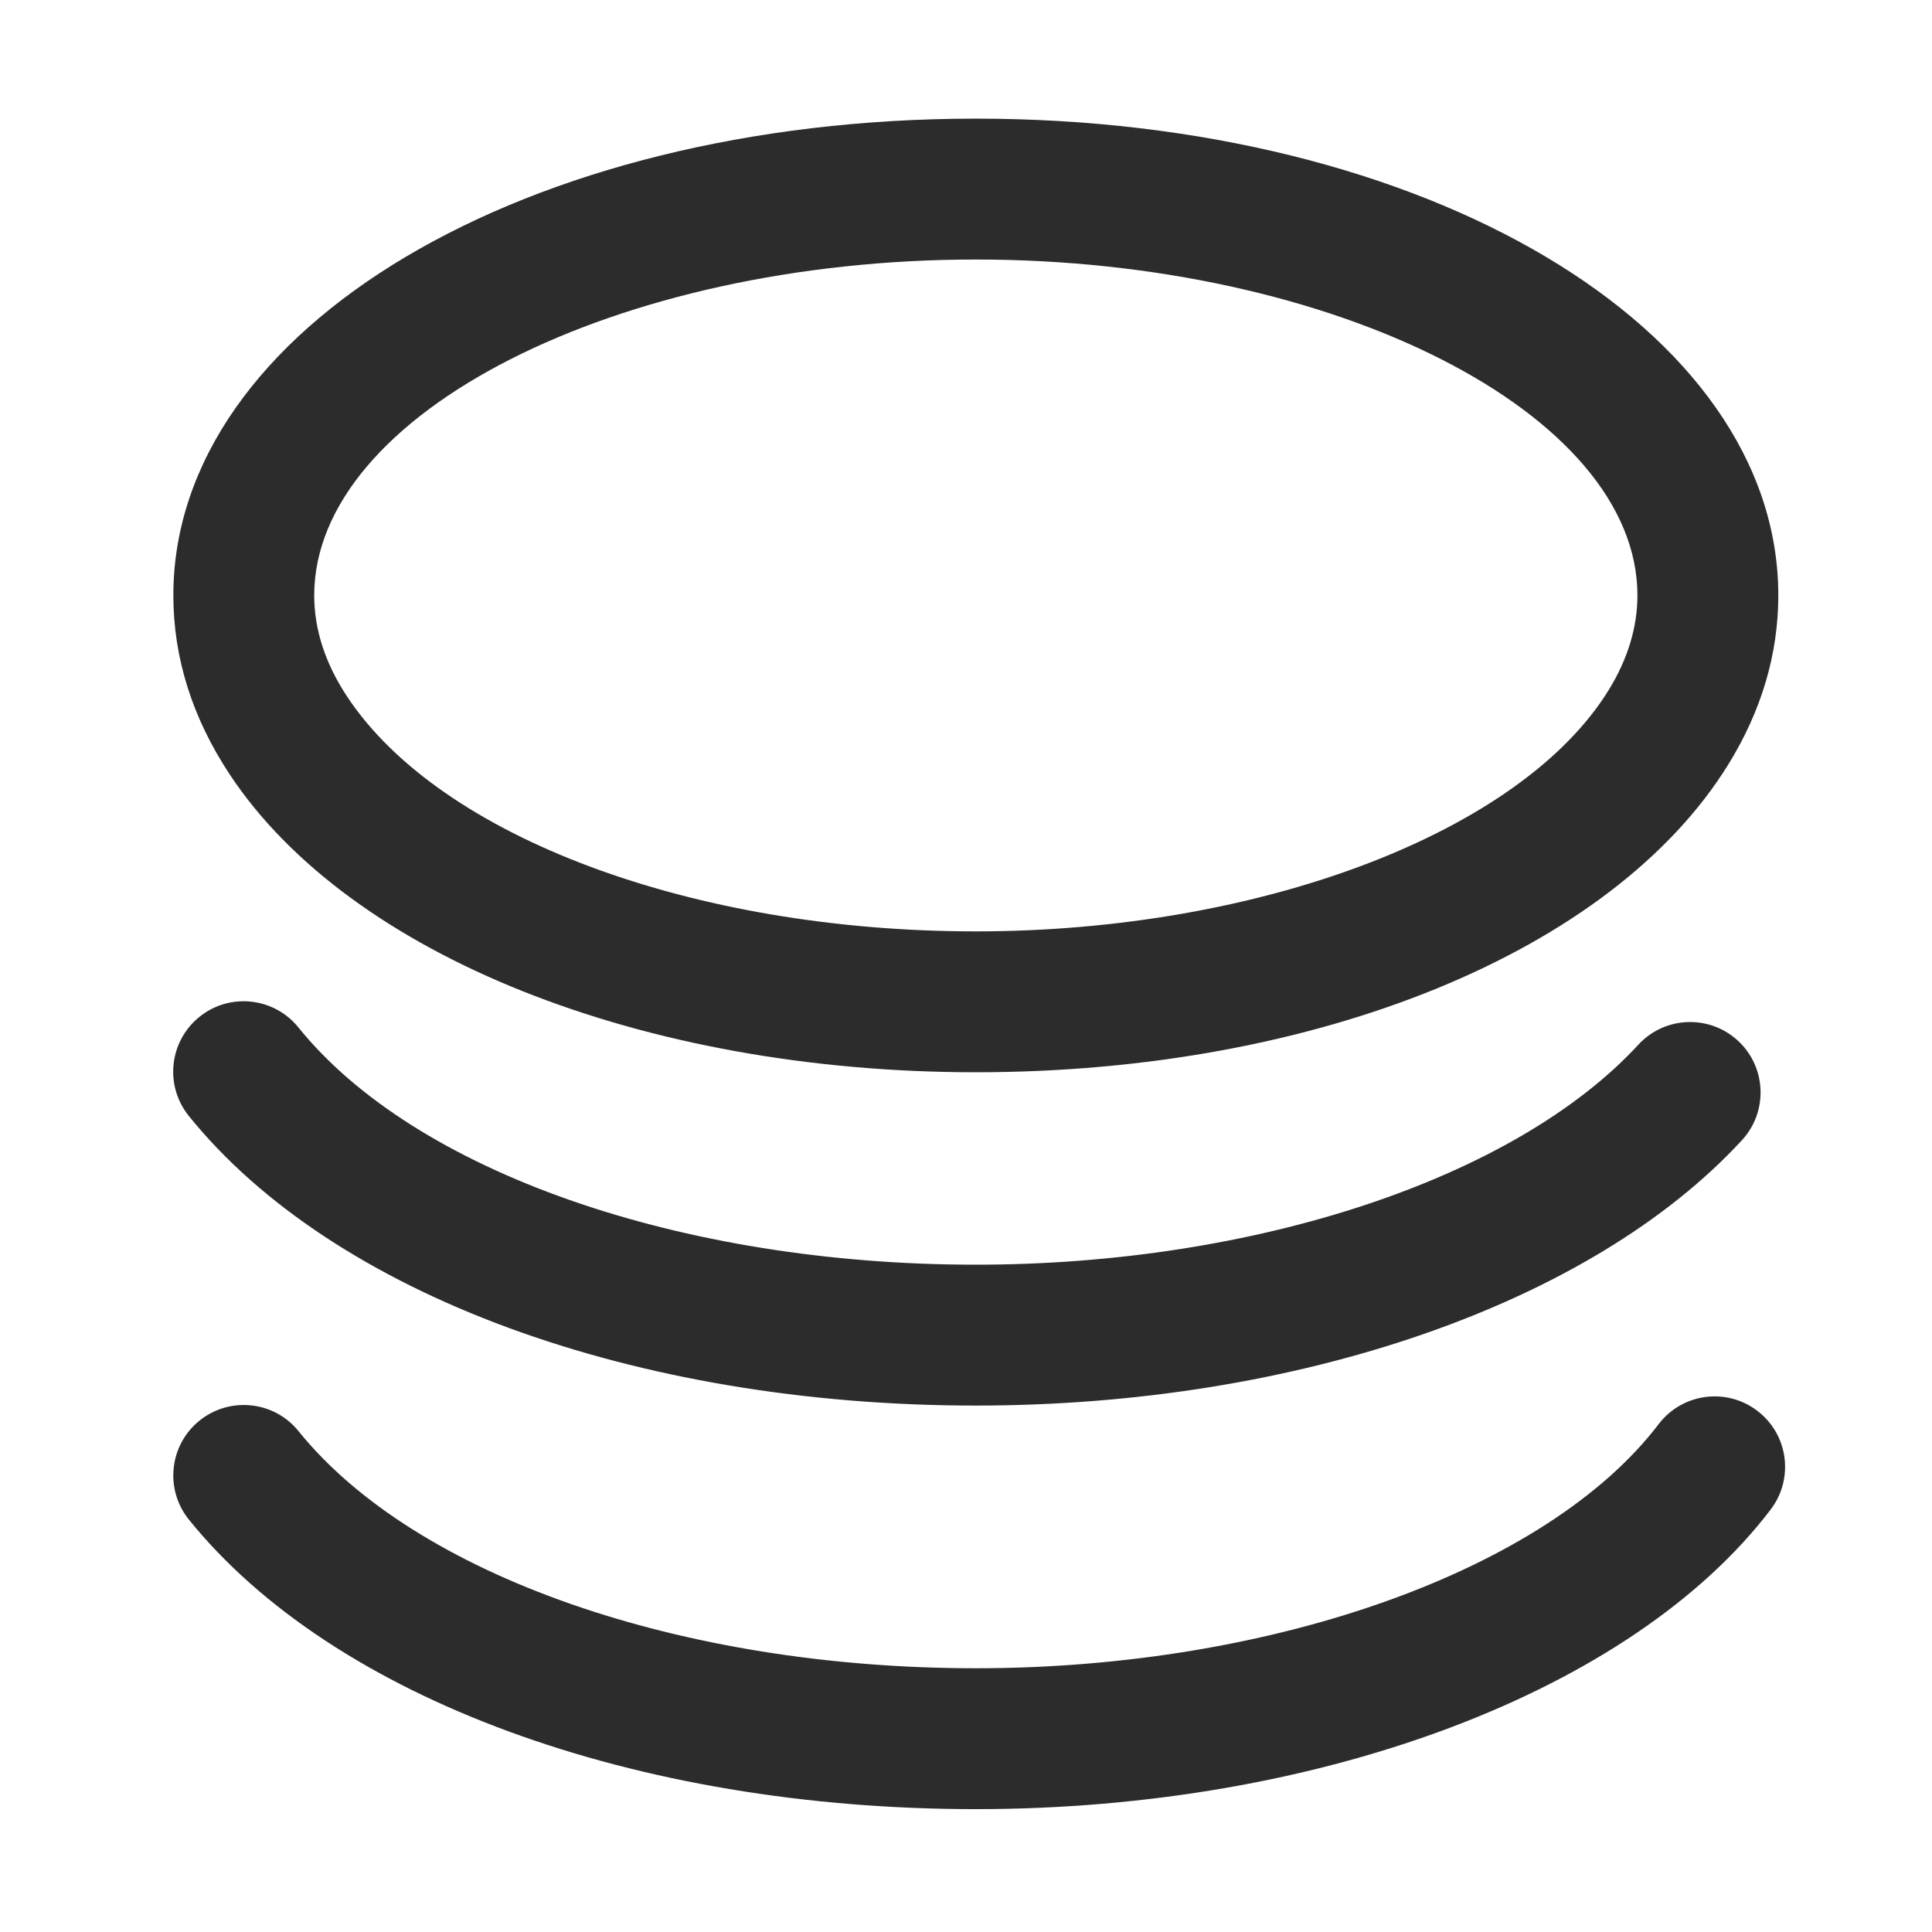
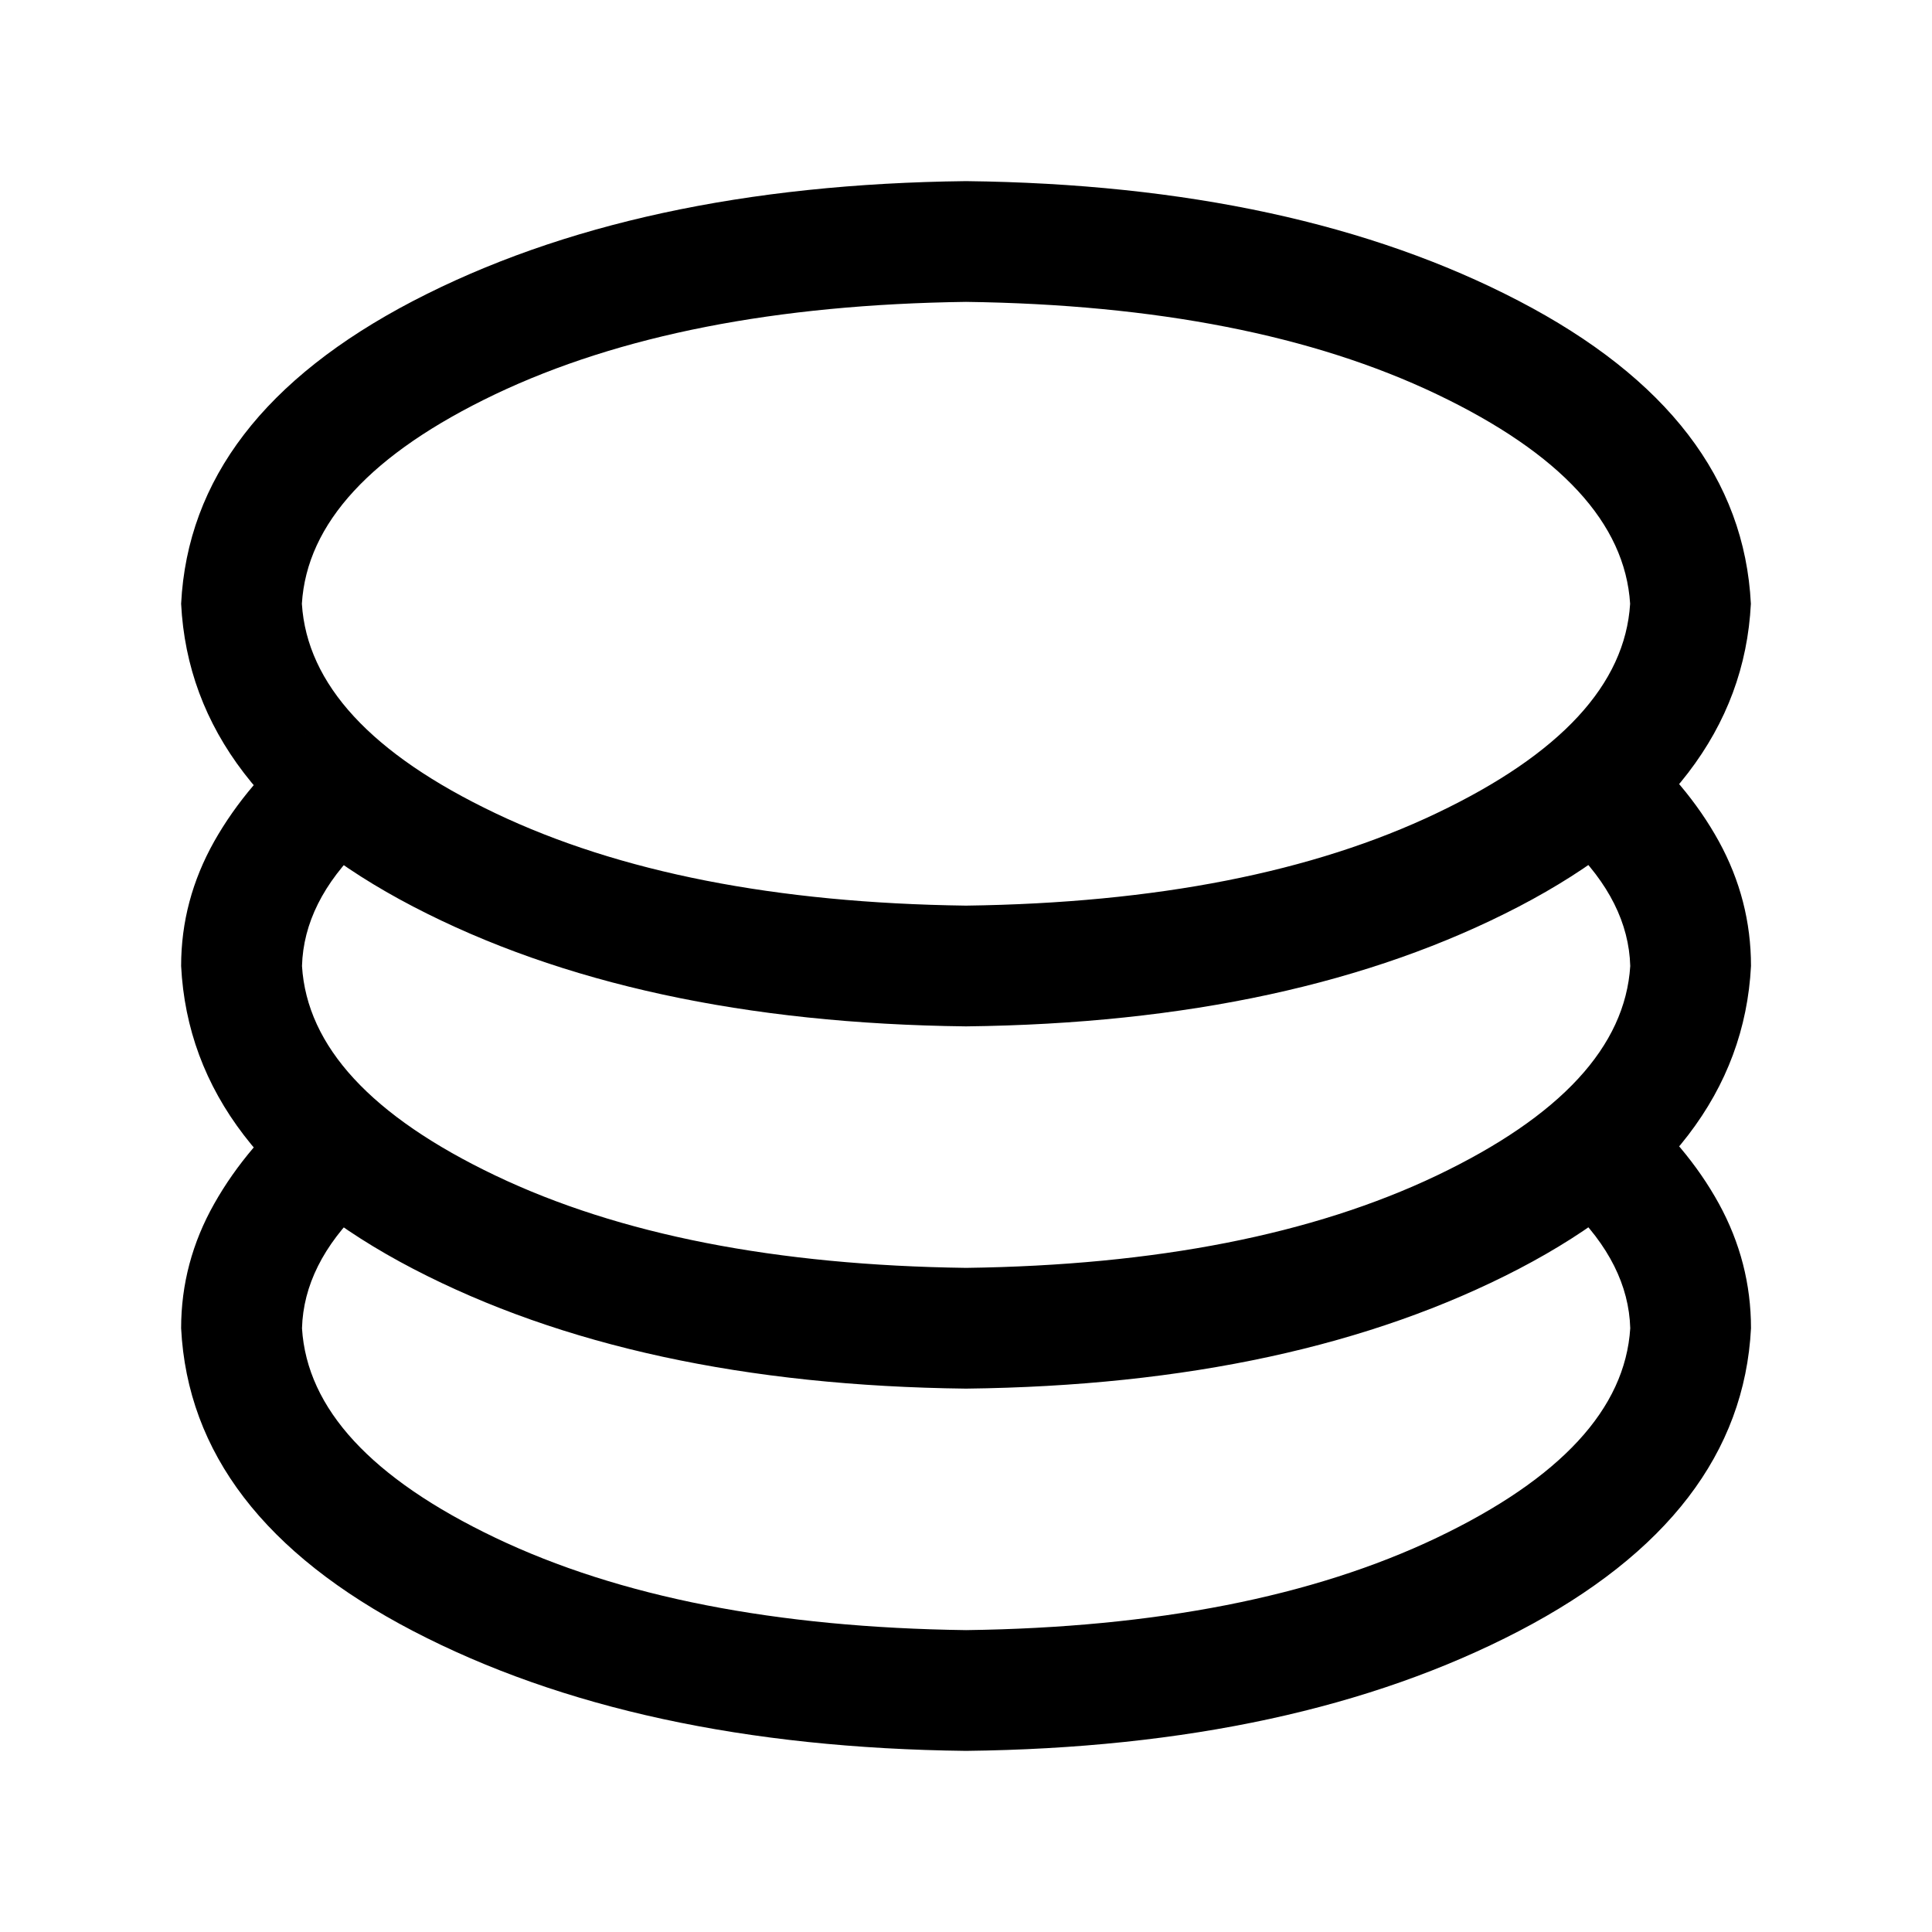
- <svg xmlns="http://www.w3.org/2000/svg" t="1716644168728" class="icon" viewBox="0 0 1024 1024" version="1.1" p-id="49546" width="32" height="32">
-   <path d="M517.21 568.32c-176.71 0-331.93-61.94-395.41-157.79-19.85-29.97-29.92-61.91-29.92-94.94 0-141.71 186.83-252.71 425.33-252.71s425.33 111 425.33 252.71c0 30.97-8.9 61.1-26.45 89.51-61.24 99.14-217.81 163.22-398.88 163.22z m0-430.77c-190.08 0-350.67 81.54-350.67 178.04 0 18.1 5.89 36.17 17.5 53.7 49.27 74.39 183.16 124.36 333.17 124.36 150.97 0 288.88-52.55 335.35-127.79 10.16-16.44 15.31-33.36 15.31-50.28 0.01-96.5-160.57-178.03-350.66-178.03z" p-id="49547" fill="#2c2c2c" />
-   <path d="M517.21 744.98c-180.93 0-340.78-58.83-417.14-153.51-12.94-16.06-10.43-39.56 5.62-52.5 16.05-12.98 39.56-10.41 52.49 5.61 61.6 76.38 202.52 125.73 359.02 125.73 148.05 0 285.89-45.77 351.15-116.59 13.96-15.15 37.59-16.11 52.76-2.15 15.16 13.96 16.12 37.59 2.15 52.76-79.94 86.74-235.53 140.65-406.05 140.65z" p-id="49548" fill="#2c2c2c" />
-   <path d="M517.21 958.88c-180.87 0-340.68-58.79-417.07-153.43-12.95-16.04-10.45-39.54 5.6-52.5 16.06-12.92 39.56-10.45 52.5 5.61 61.61 76.33 202.52 125.65 358.97 125.65 157.5 0 302.93-51.99 361.89-129.37 12.49-16.41 35.93-19.6 52.32-7.07 16.41 12.49 19.57 35.91 7.07 52.32-73.48 96.46-238.85 158.79-421.28 158.79z" p-id="49549" fill="#2c2c2c" />
+ <svg xmlns="http://www.w3.org/2000/svg" t="1749110040522" class="icon" viewBox="0 0 1024 1024" version="1.1" p-id="7512" width="128" height="128">
+   <path d="M161.984 580.992l30.08 59.008c-20.672 20.032-31.36 41.344-32 64 2.624 42.688 36.8 79.68 102.464 111.04s148.8 47.616 249.536 48.96c100.608-1.344 183.808-17.664 249.472-48.96 65.664-31.36 99.84-68.352 102.528-111.04-0.64-22.656-11.392-44.032-32-64l30.976-59.008c20.672 17.344 36.672 36.352 48 56.96 11.328 20.672 17.024 42.688 17.024 66.048-3.392 65.984-44.352 119.488-123.008 160.512-78.72 40.96-176.384 62.144-293.056 63.488-116.608-1.344-214.272-22.528-292.992-63.488-78.656-40.96-119.68-94.464-123.008-160.512 0-23.36 5.888-45.376 17.536-65.984 11.648-20.672 27.84-39.68 48.512-57.024z m0-192l30.08 59.008c-20.672 20.032-31.36 41.344-32 64 2.624 42.688 36.8 79.68 102.464 111.04s148.8 47.616 249.536 48.96c100.608-1.344 183.808-17.664 249.472-48.96 65.664-31.36 99.84-68.352 102.528-111.04-0.64-22.656-11.392-44.032-32-64l30.976-59.008c20.672 17.344 36.672 36.352 48 56.96 11.328 20.672 17.024 42.688 17.024 66.048-3.392 65.984-44.352 119.488-123.008 160.512-78.72 40.96-176.384 62.144-293.056 63.488-116.608-1.344-214.272-22.528-292.992-63.488C140.352 631.552 99.328 578.048 96 512c0-23.36 5.888-45.312 17.536-66.048 11.648-20.608 27.84-39.68 48.512-56.96zM512 544c-116.672-1.344-214.336-22.528-292.992-63.488S99.328 386.048 96 320c3.328-65.984 44.352-119.488 123.008-160.512C297.728 118.528 395.328 97.344 512 96c116.672 1.344 214.336 22.528 292.992 63.488S924.672 253.952 928 320c-3.328 65.984-44.352 119.488-123.008 160.512-78.72 40.96-176.32 62.144-292.992 63.488z m0-64c100.672-1.344 183.872-17.664 249.536-49.024C827.2 399.68 861.376 362.688 864 320c-2.688-42.688-36.8-79.68-102.464-111.04S612.608 161.344 512 160c-100.672 1.344-183.808 17.664-249.536 48.96C196.8 240.32 162.624 277.312 160 320c2.688 42.688 36.8 79.68 102.464 110.976 65.728 31.36 148.864 47.68 249.536 49.024z" fill="#000000" p-id="7513" />
</svg>
